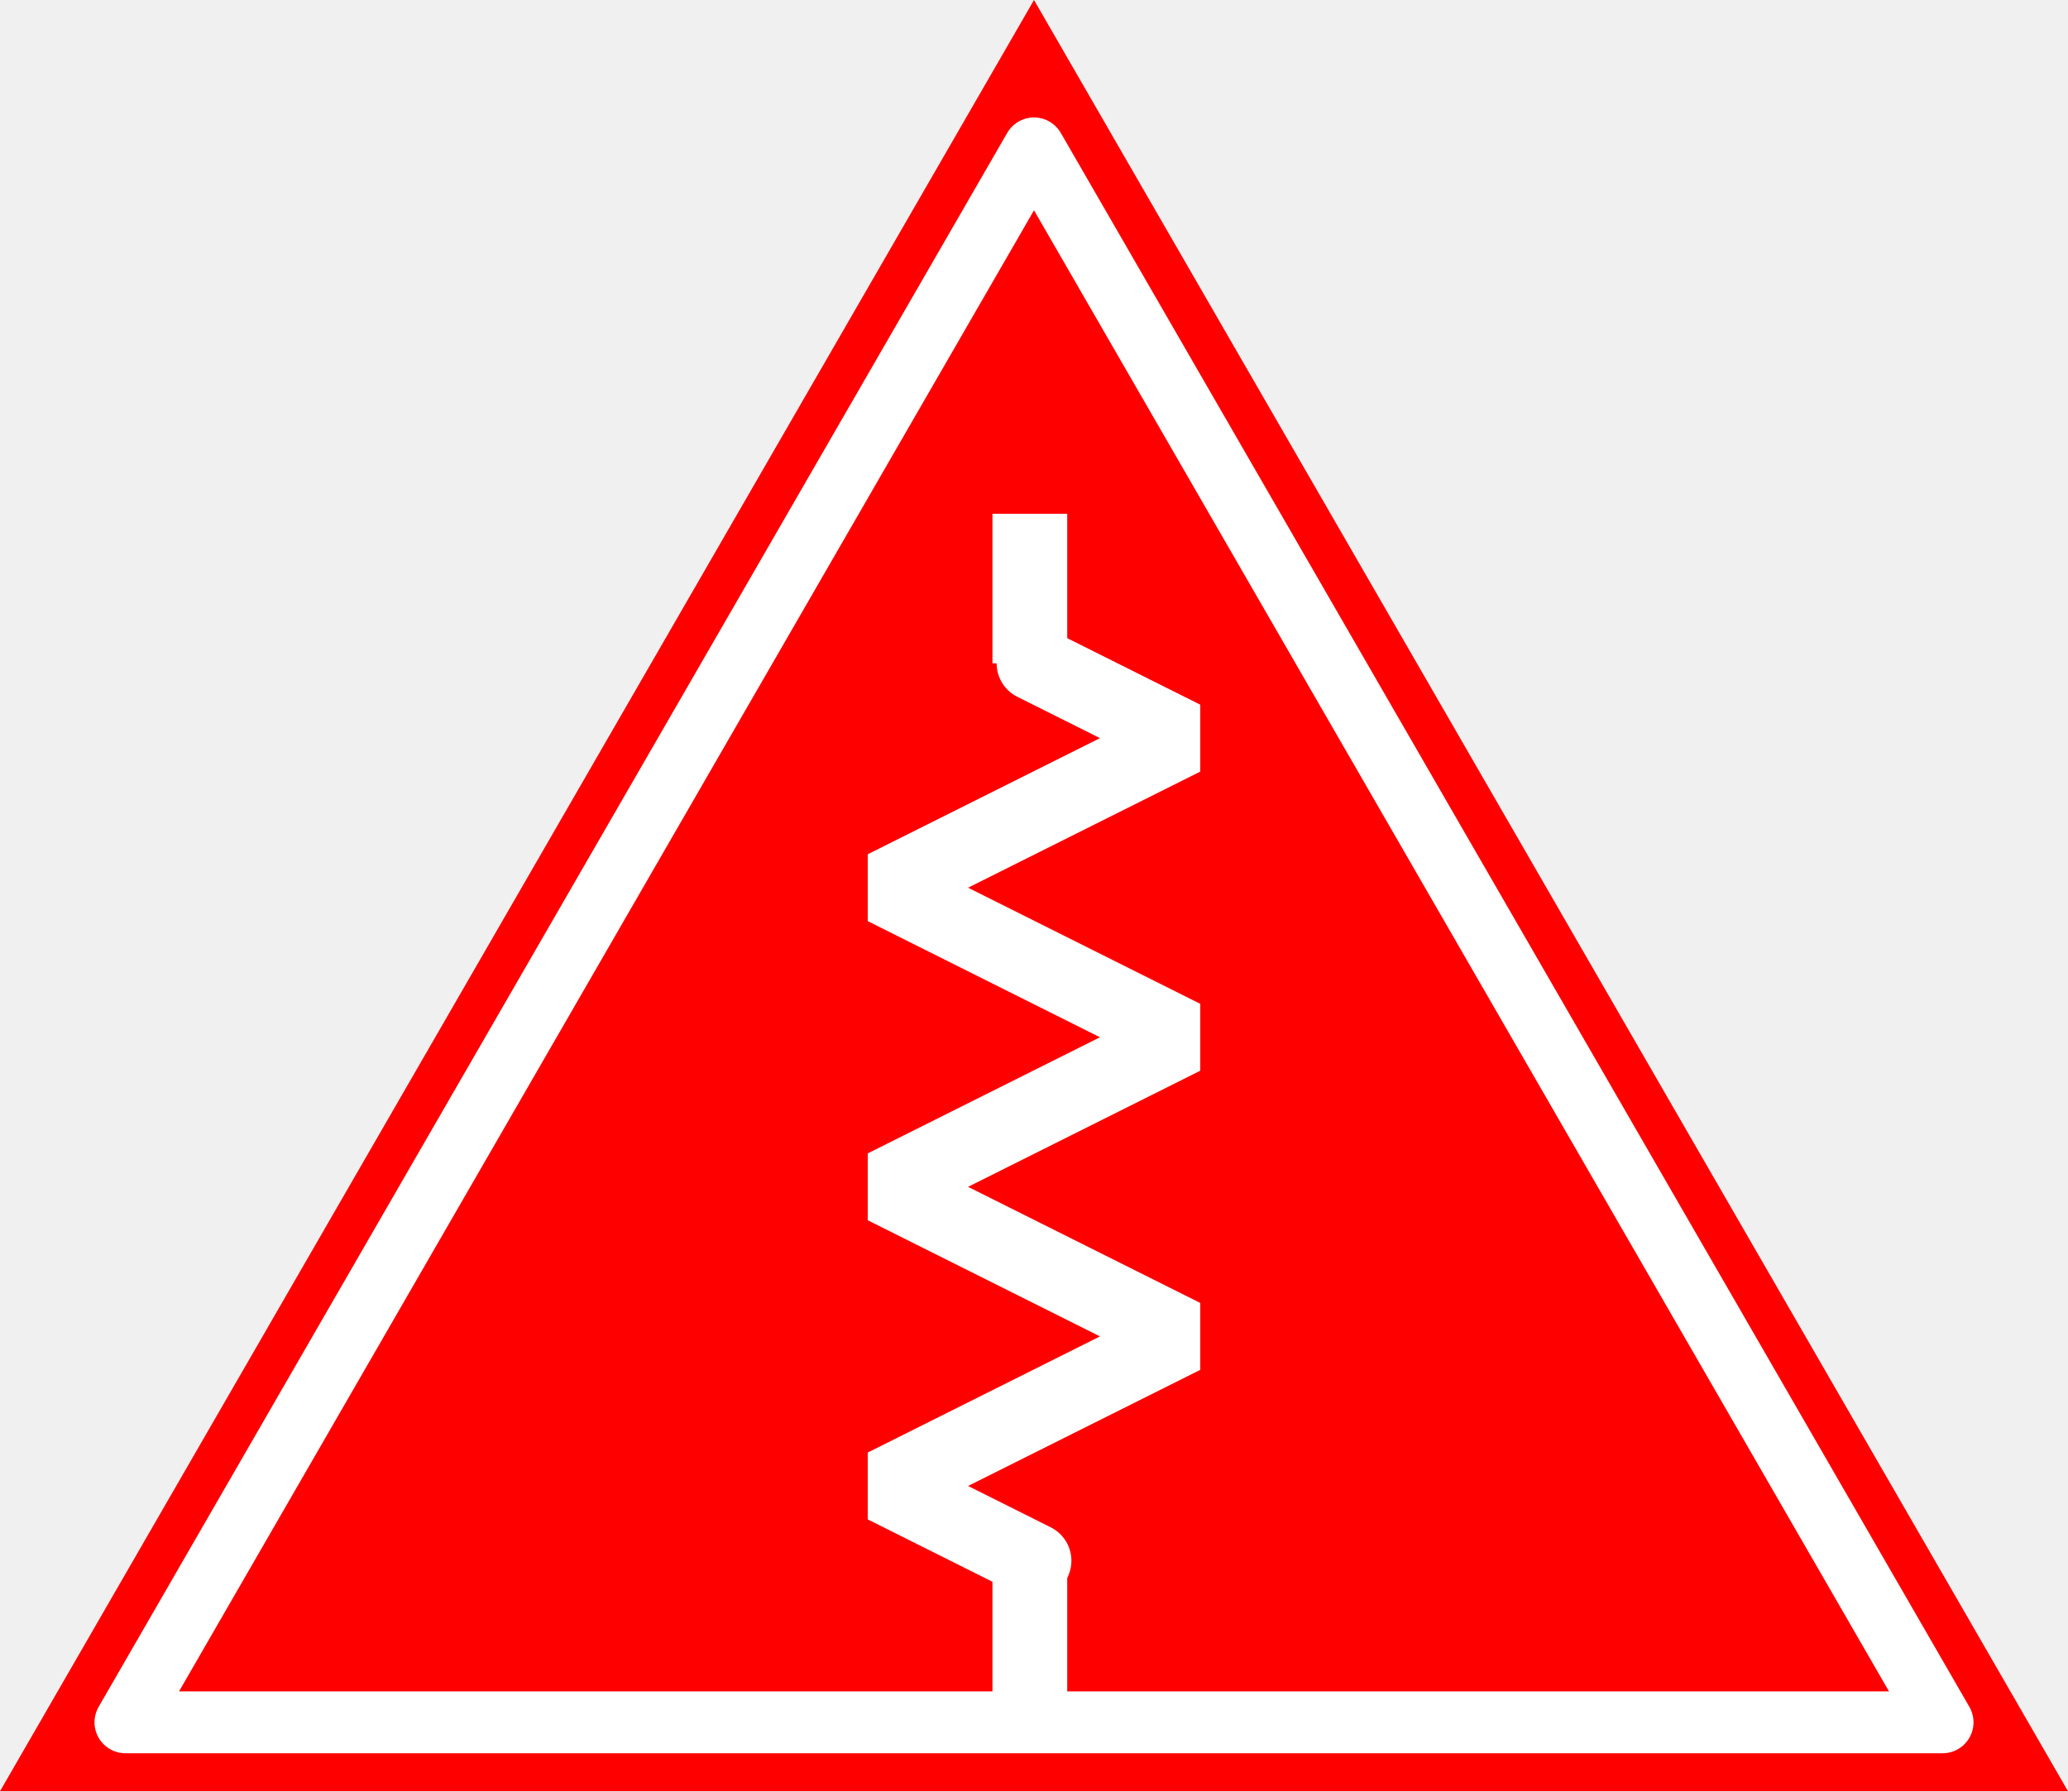
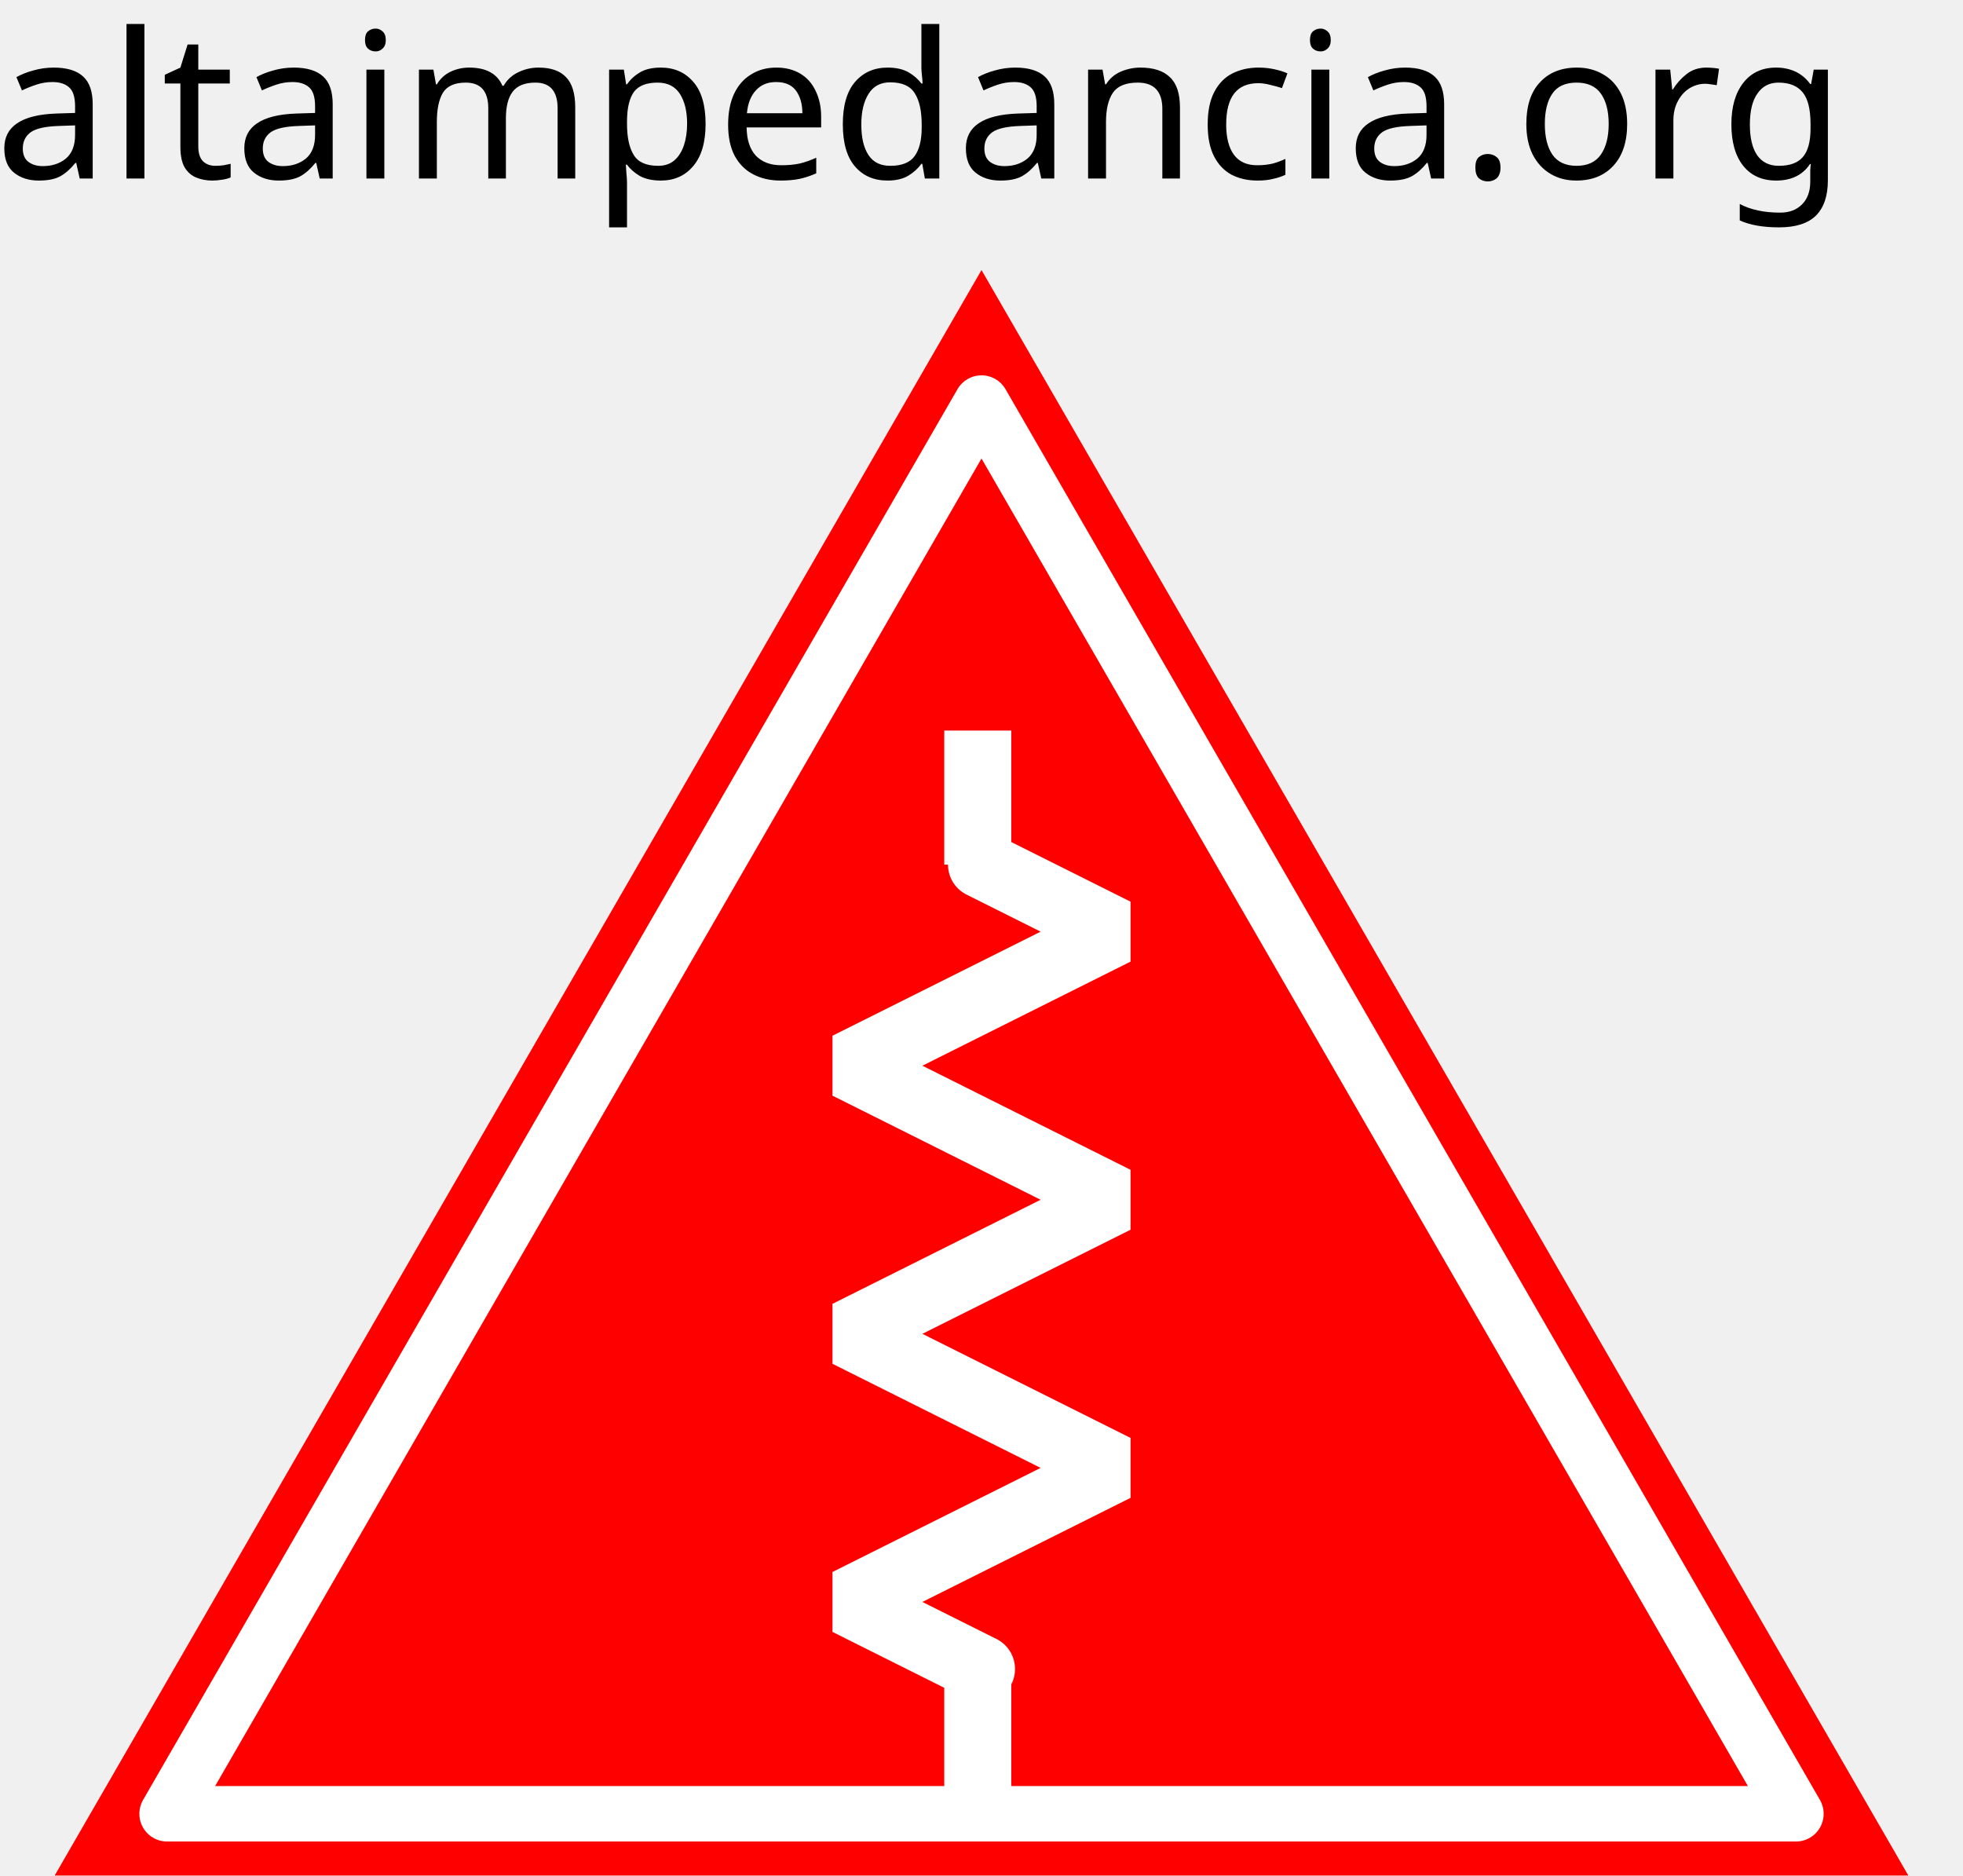
- <svg xmlns="http://www.w3.org/2000/svg" width="100.259" height="86.827" id="svg3629" version="1.0">
+ <svg xmlns="http://www.w3.org/2000/svg" width="106.17" height="101.432" id="svg3629" version="1.0">
  <defs id="defs3631">
    </defs>
-   <g id="layer1" transform="translate(-296.604,-136.9446)">
-     <path style="fill:#ff0000;fill-opacity:1;fill-rule:evenodd;stroke:none;stroke-width:1.772;stroke-linecap:butt;stroke-linejoin:round;stroke-miterlimit:4;stroke-dasharray:none;stroke-opacity:1" id="path2573" d="M 94.18,98.79 L 68.799,54.829 L 43.418,10.867 L 94.18,10.867 L 144.943,10.867 L 119.561,54.829 L 94.18,98.79 z" transform="matrix(0.9875298,0,0,-0.9875298,253.7279,234.5029)" />
-     <path style="fill:none;fill-opacity:1;fill-rule:evenodd;stroke:#ffffff;stroke-width:3.457;stroke-linecap:butt;stroke-linejoin:round;stroke-miterlimit:4;stroke-dasharray:none;stroke-opacity:1" id="path2399" d="M 94.18,98.79 L 68.799,54.829 L 43.418,10.867 L 94.18,10.867 L 144.943,10.867 L 119.561,54.829 L 94.18,98.79 z" transform="matrix(0.8677303,0,0,-0.8677303,265.0106,229.8609)" />
-     <g id="g3183" transform="matrix(1,0,0,-1,22.44991,358.5076)">
-       <path id="path22316" d="M 324.082,138.658 L 324.082,145.908" style="fill:none;fill-opacity:0.75;fill-rule:evenodd;stroke:#ffffff;stroke-width:3.625;stroke-linecap:butt;stroke-linejoin:miter;stroke-miterlimit:4;stroke-dasharray:none;stroke-opacity:1;display:inline" />
-       <path id="path22318" d="M 324.082,189.408 L 324.082,196.658" style="fill:none;fill-opacity:0.75;fill-rule:evenodd;stroke:#ffffff;stroke-width:3.625;stroke-linecap:butt;stroke-linejoin:miter;stroke-miterlimit:4;stroke-dasharray:none;stroke-opacity:1;display:inline" />
-       <path id="path22320" d="M 324.284,189.408 L 331.534,185.783 L 317.034,178.533 L 331.534,171.283 L 317.034,164.033 L 331.534,156.783 L 317.034,149.533 L 324.284,145.908" style="fill:none;fill-opacity:0.75;fill-rule:evenodd;stroke:#ffffff;stroke-width:3.625;stroke-linecap:round;stroke-linejoin:bevel;stroke-miterlimit:4;stroke-dasharray:none;stroke-opacity:1" />
+   <g id="layer1" transform="translate(-171.2984,-66.44619)">
+     <g id="g2457" transform="translate(-122.3499,-55.89368)">
+       <path transform="matrix(0.9875298,0,0,-0.9875298,253.7279,234.5029)" d="M 94.18,98.79 L 68.799,54.829 L 43.418,10.867 L 94.18,10.867 L 144.943,10.867 L 119.561,54.829 L 94.18,98.79 z" id="path2573" style="fill:#ff0000;fill-opacity:1;fill-rule:evenodd;stroke:none;stroke-width:1.772;stroke-linecap:butt;stroke-linejoin:round;stroke-miterlimit:4;stroke-dasharray:none;stroke-opacity:1" />
+       <path transform="matrix(0.8677303,0,0,-0.8677303,265.0106,229.8609)" d="M 94.18,98.79 L 68.799,54.829 L 43.418,10.867 L 94.18,10.867 L 144.943,10.867 L 119.561,54.829 L 94.18,98.79 z" id="path2399" style="fill:none;fill-opacity:1;fill-rule:evenodd;stroke:#ffffff;stroke-width:3.457;stroke-linecap:butt;stroke-linejoin:round;stroke-miterlimit:4;stroke-dasharray:none;stroke-opacity:1" />
+       <g transform="matrix(1,0,0,-1,22.44991,358.5076)" id="g3183">
+         <path style="fill:none;fill-opacity:0.75;fill-rule:evenodd;stroke:#ffffff;stroke-width:3.625;stroke-linecap:butt;stroke-linejoin:miter;stroke-miterlimit:4;stroke-dasharray:none;stroke-opacity:1;display:inline" d="M 324.082,138.658 L 324.082,145.908" id="path22316" />
+         <path style="fill:none;fill-opacity:0.75;fill-rule:evenodd;stroke:#ffffff;stroke-width:3.625;stroke-linecap:butt;stroke-linejoin:miter;stroke-miterlimit:4;stroke-dasharray:none;stroke-opacity:1;display:inline" d="M 324.082,189.408 L 324.082,196.658" id="path22318" />
+         <path style="fill:none;fill-opacity:0.75;fill-rule:evenodd;stroke:#ffffff;stroke-width:3.625;stroke-linecap:round;stroke-linejoin:bevel;stroke-miterlimit:4;stroke-dasharray:none;stroke-opacity:1" d="M 324.284,189.408 L 331.534,185.783 L 317.034,178.533 L 331.534,171.283 L 317.034,164.033 L 331.534,156.783 L 317.034,149.533 L 324.284,145.908" id="path22320" />
+       </g>
    </g>
+     <text xml:space="preserve" style="font-size:11px;font-style:normal;font-variant:normal;font-weight:normal;font-stretch:normal;text-align:justify;line-height:300%;writing-mode:lr-tb;text-anchor:start;fill:#000000;fill-opacity:1;stroke:none;stroke-width:1px;stroke-linecap:butt;stroke-linejoin:miter;stroke-opacity:1;font-family:Layne Serif narrow;-inkscape-font-specification:Layne Serif narrow" x="171.03" y="76.103" id="text2381">
+       <tspan id="tspan2465" x="171.03" y="76.103">altaimpedancia.org</tspan>
+     </text>
  </g>
</svg>
